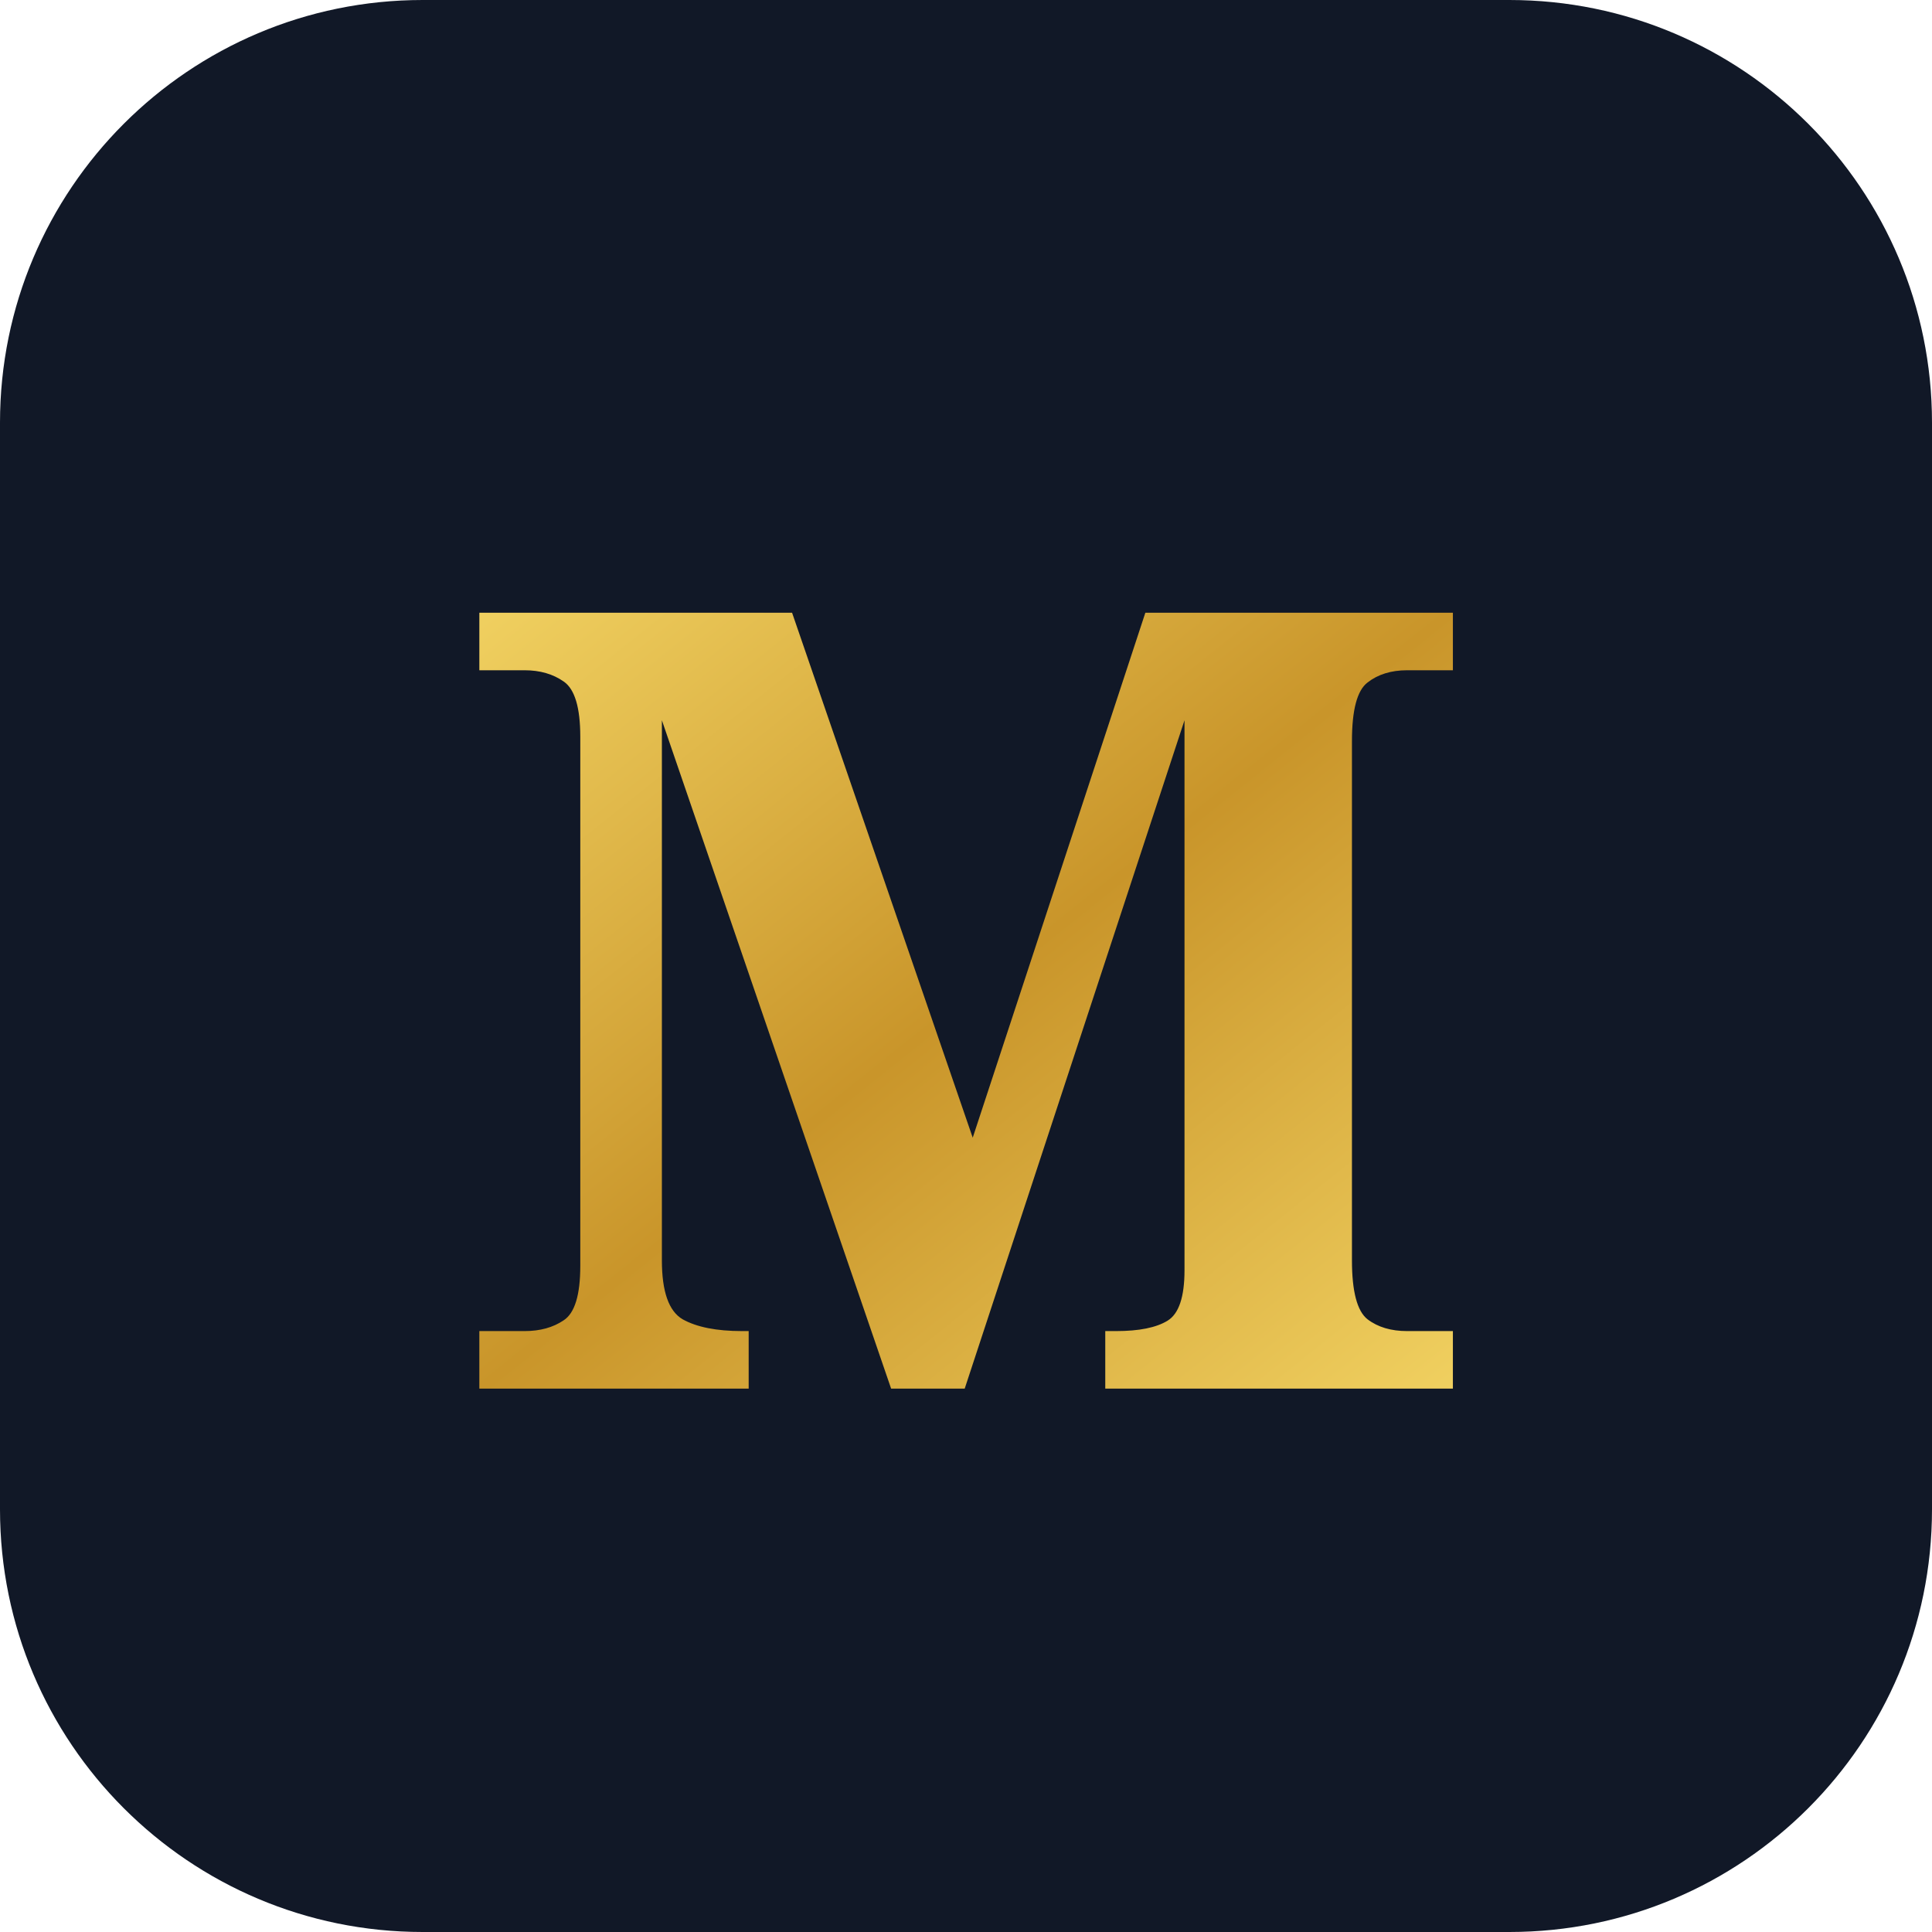
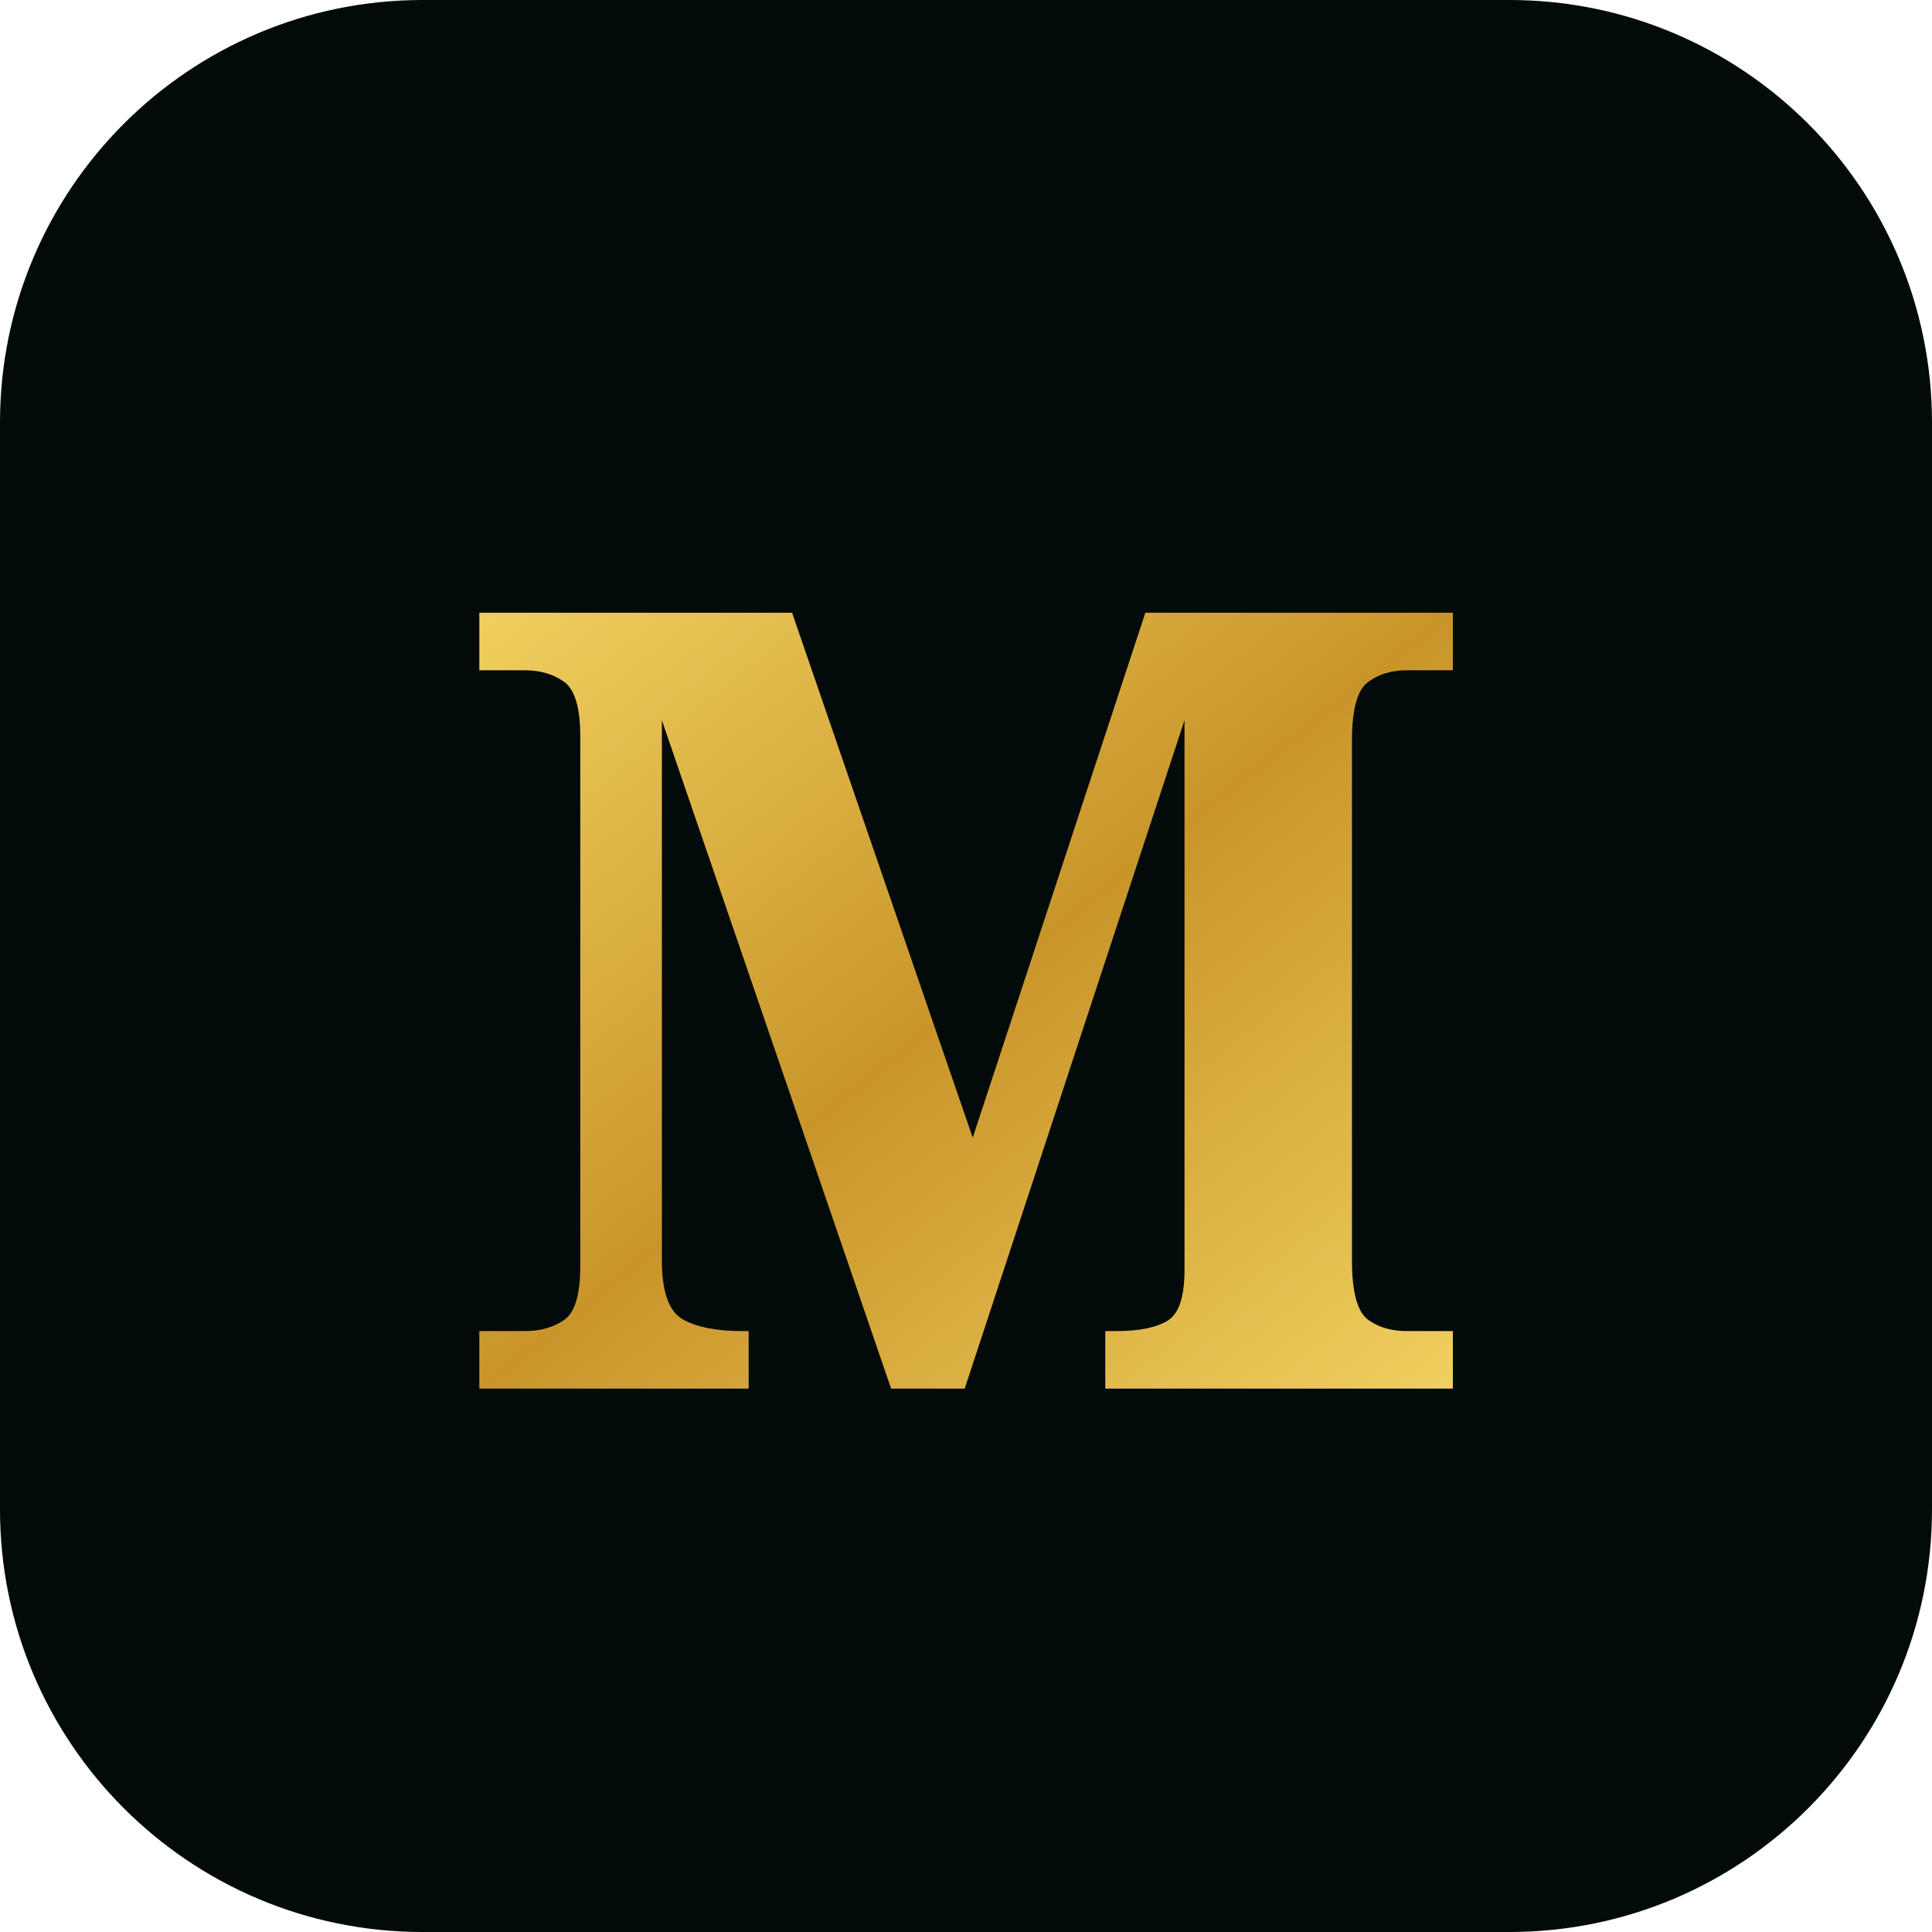
<svg xmlns="http://www.w3.org/2000/svg" viewBox="0 0 64 64">
  <defs>
    <linearGradient id="g" x1="0%" y1="0%" x2="100%" y2="100%">
      <stop offset="0%" style="stop-color:#f0d060" />
      <stop offset="50%" style="stop-color:#c9952a" />
      <stop offset="100%" style="stop-color:#f0d060" />
    </linearGradient>
  </defs>
-   <rect width="64" height="64" rx="14" fill="#111827" />
+   <rect width="64" height="64" rx="14" fill="#020a0a" />
  <text x="32" y="46" text-anchor="middle" font-family="Georgia,serif" font-size="36" font-weight="bold" fill="url(#g)">M</text>
</svg>
